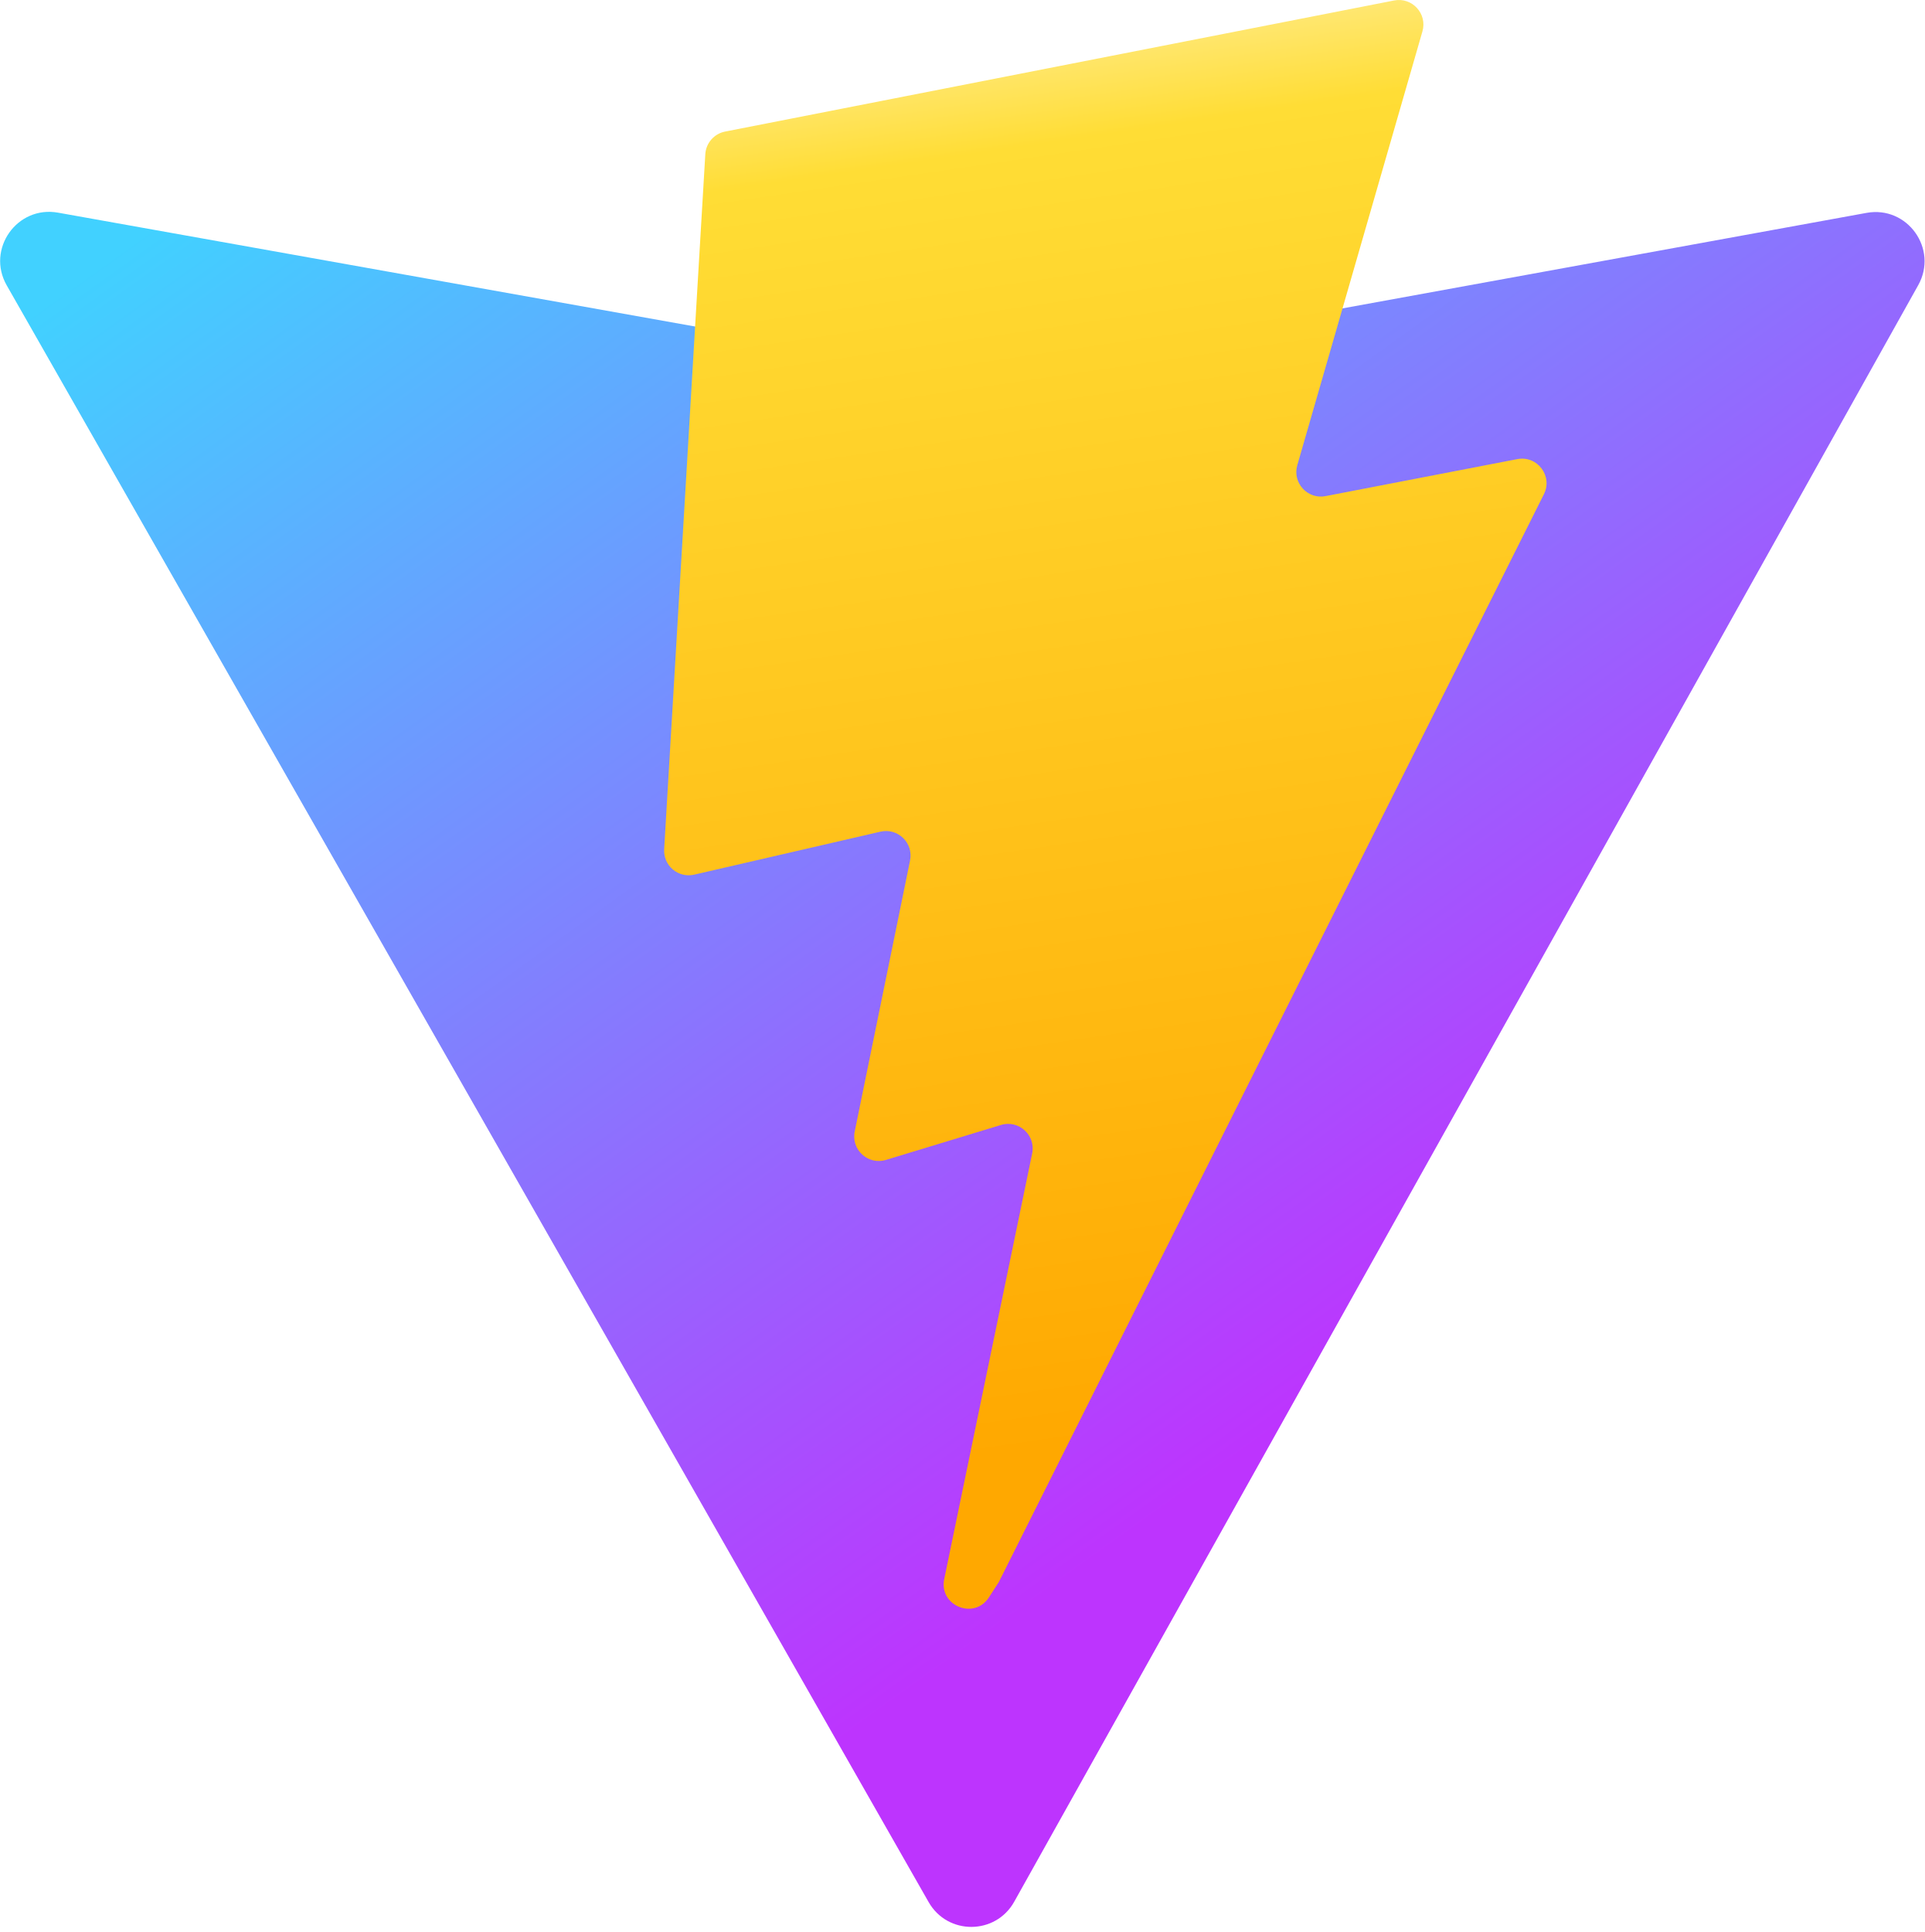
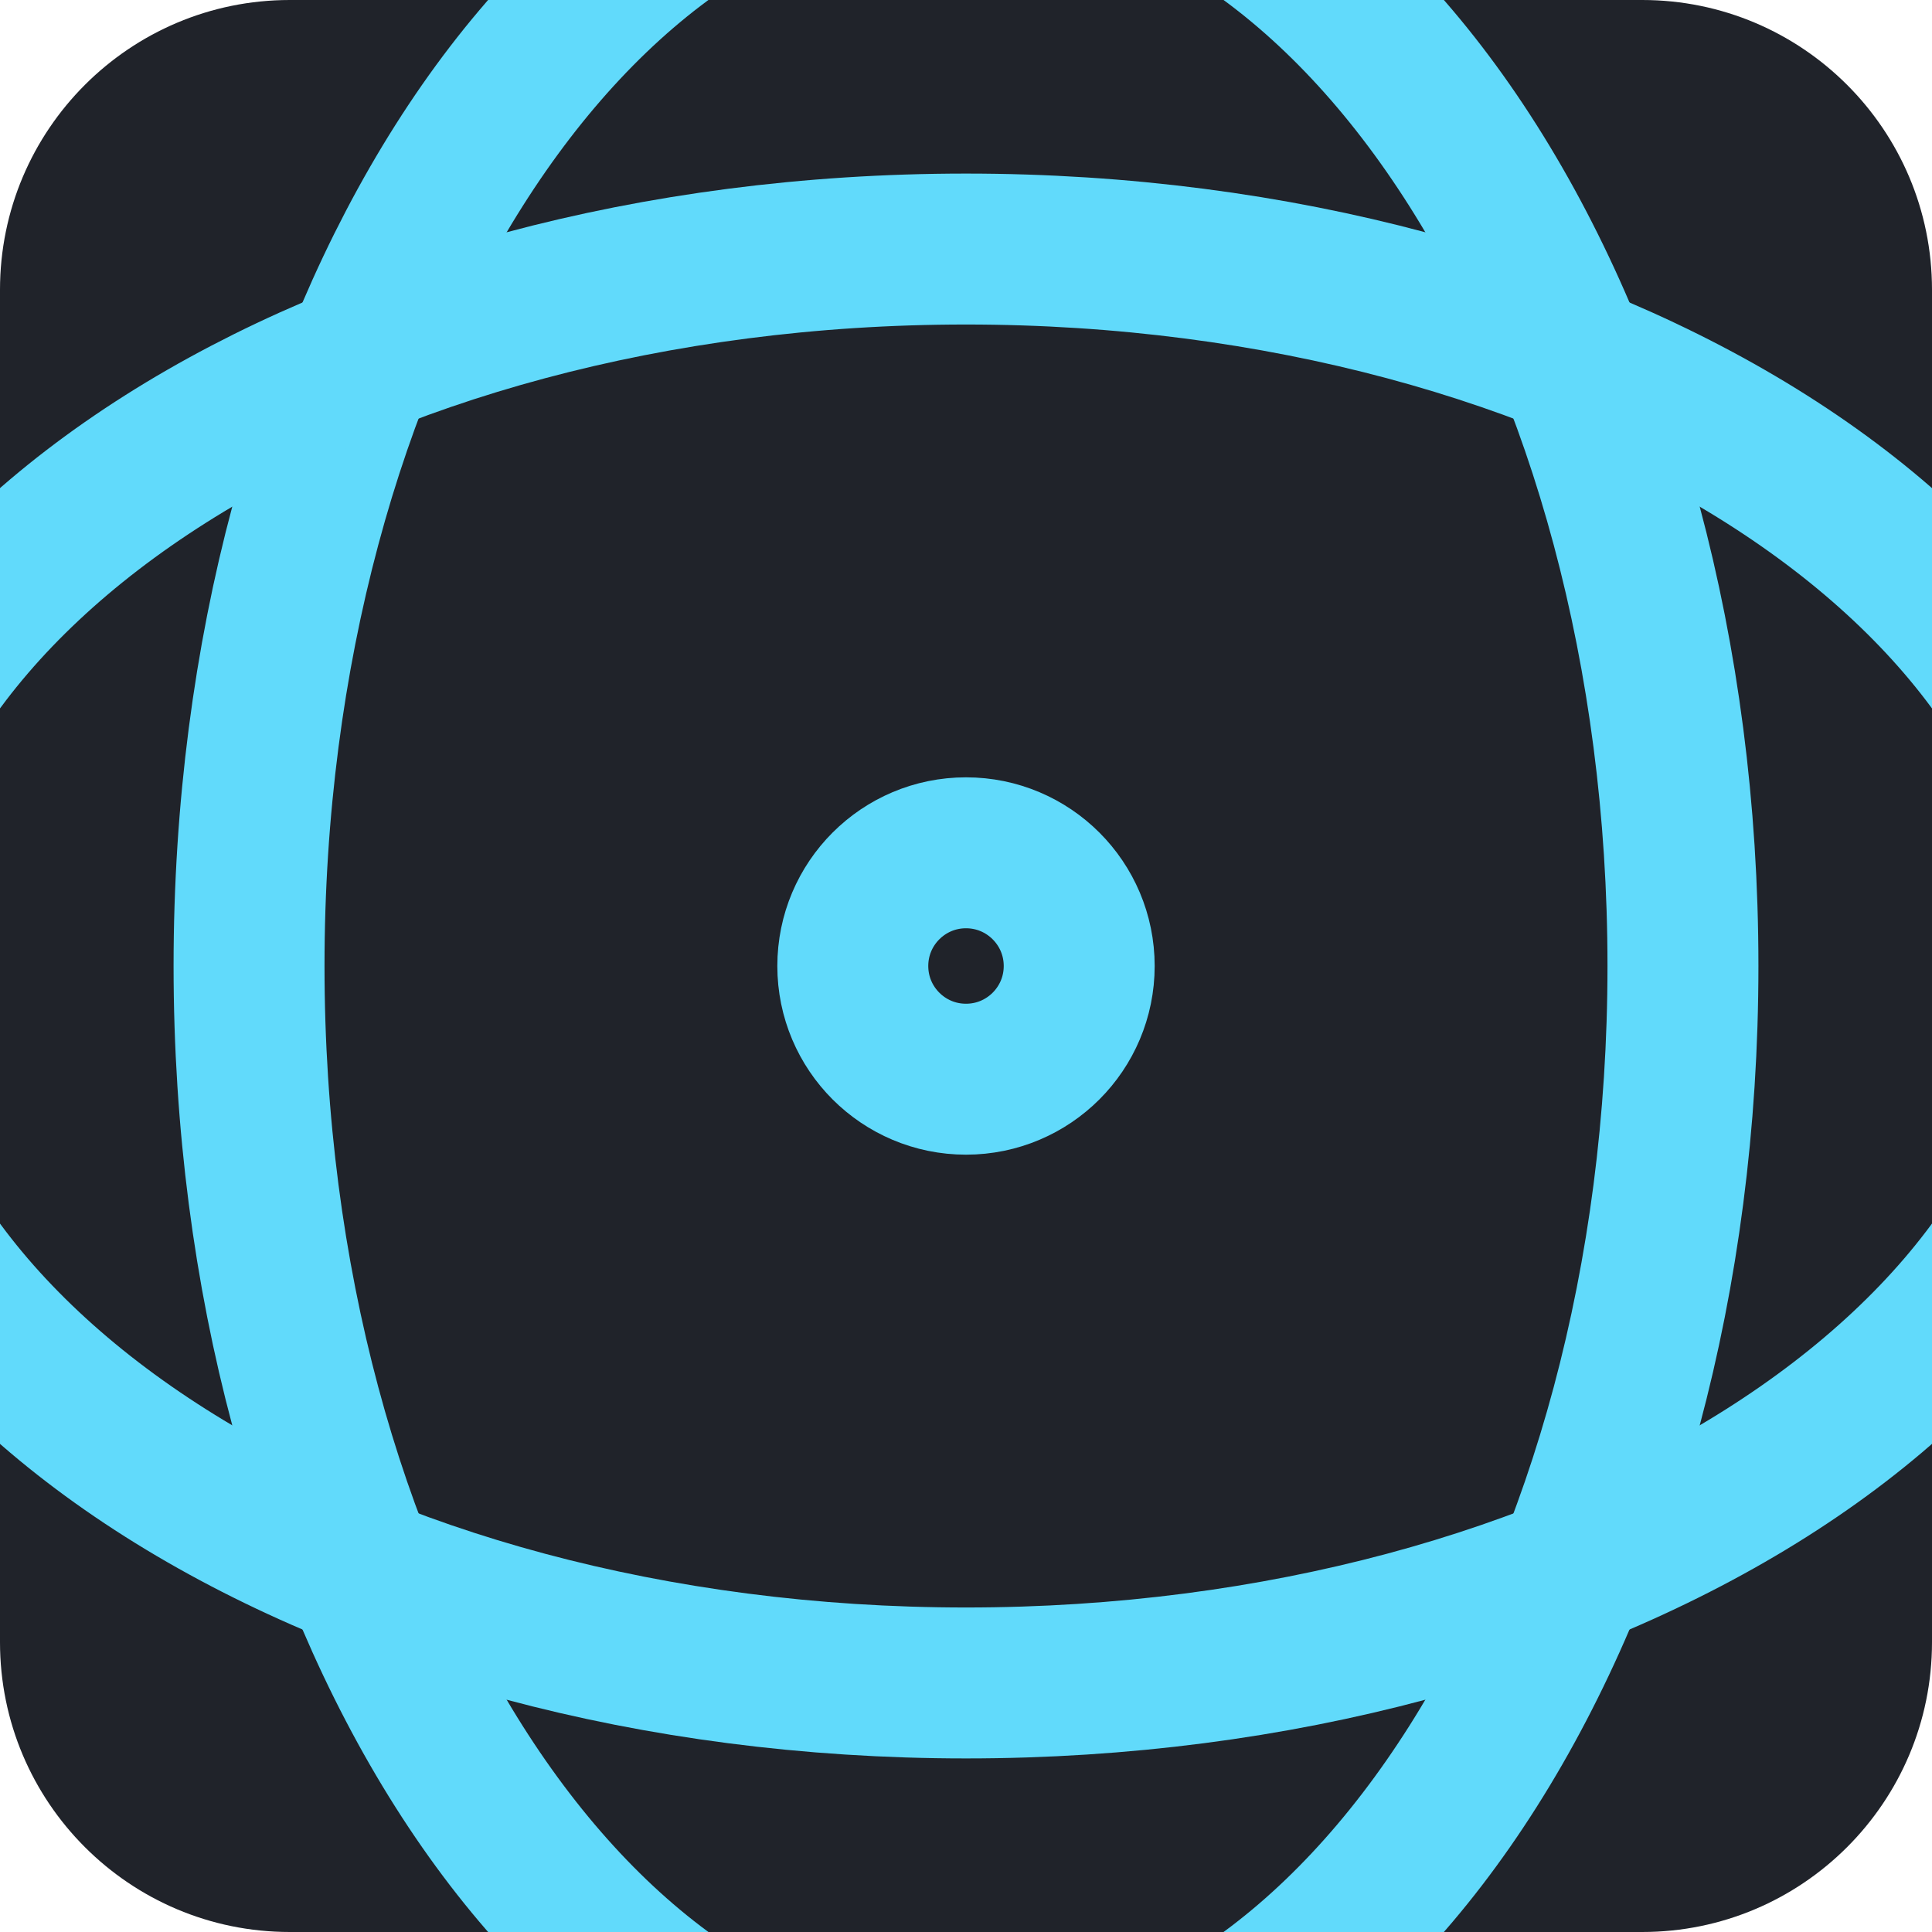
- <svg xmlns="http://www.w3.org/2000/svg" aria-hidden="true" role="img" class="iconify iconify--logos" width="31.88" height="32" preserveAspectRatio="xMidYMid meet" viewBox="0 0 256 257">
-   <defs>
-     <linearGradient id="IconifyId1813088fe1fbc01fb466" x1="-.828%" x2="57.636%" y1="7.652%" y2="78.411%">
-       <stop offset="0%" stop-color="#41D1FF" />
-       <stop offset="100%" stop-color="#BD34FE" />
-     </linearGradient>
-     <linearGradient id="IconifyId1813088fe1fbc01fb467" x1="43.376%" x2="50.316%" y1="2.242%" y2="89.03%">
-       <stop offset="0%" stop-color="#FFEA83" />
-       <stop offset="8.333%" stop-color="#FFDD35" />
-       <stop offset="100%" stop-color="#FFA800" />
-     </linearGradient>
-   </defs>
-   <path fill="url(#IconifyId1813088fe1fbc01fb466)" d="M255.153 37.938L134.897 252.976c-2.483 4.44-8.862 4.466-11.382.048L.875 37.958c-2.746-4.814 1.371-10.646 6.827-9.67l120.385 21.517a6.537 6.537 0 0 0 2.322-.004l117.867-21.483c5.438-.991 9.574 4.796 6.877 9.62Z" />
-   <path fill="url(#IconifyId1813088fe1fbc01fb467)" d="M185.432.063L96.44 17.501a3.268 3.268 0 0 0-2.634 3.014l-5.474 92.456a3.268 3.268 0 0 0 3.997 3.378l24.777-5.718c2.318-.535 4.413 1.507 3.936 3.838l-7.361 36.047c-.495 2.426 1.782 4.5 4.151 3.78l15.304-4.649c2.372-.72 4.652 1.36 4.15 3.788l-11.698 56.621c-.732 3.542 3.979 5.473 5.943 2.437l1.313-2.028l72.516-144.72c1.215-2.423-.88-5.186-3.54-4.672l-25.505 4.922c-2.396.462-4.435-1.77-3.759-4.114l16.646-57.705c.677-2.35-1.37-4.583-3.769-4.113Z" />
+ <svg xmlns="http://www.w3.org/2000/svg" aria-label="React" role="img" viewBox="0 0 512 512">
+   <rect width="512" height="512" rx="15%" fill="#20232a" />
+   <g fill="none" stroke="#61dafb" stroke-width="40">
+     <ellipse cx="256" cy="256" rx="190" ry="300" />
+     <ellipse cx="256" cy="256" rx="300" ry="190" />
+     <circle cx="256" cy="256" r="30" />
+   </g>
</svg>
